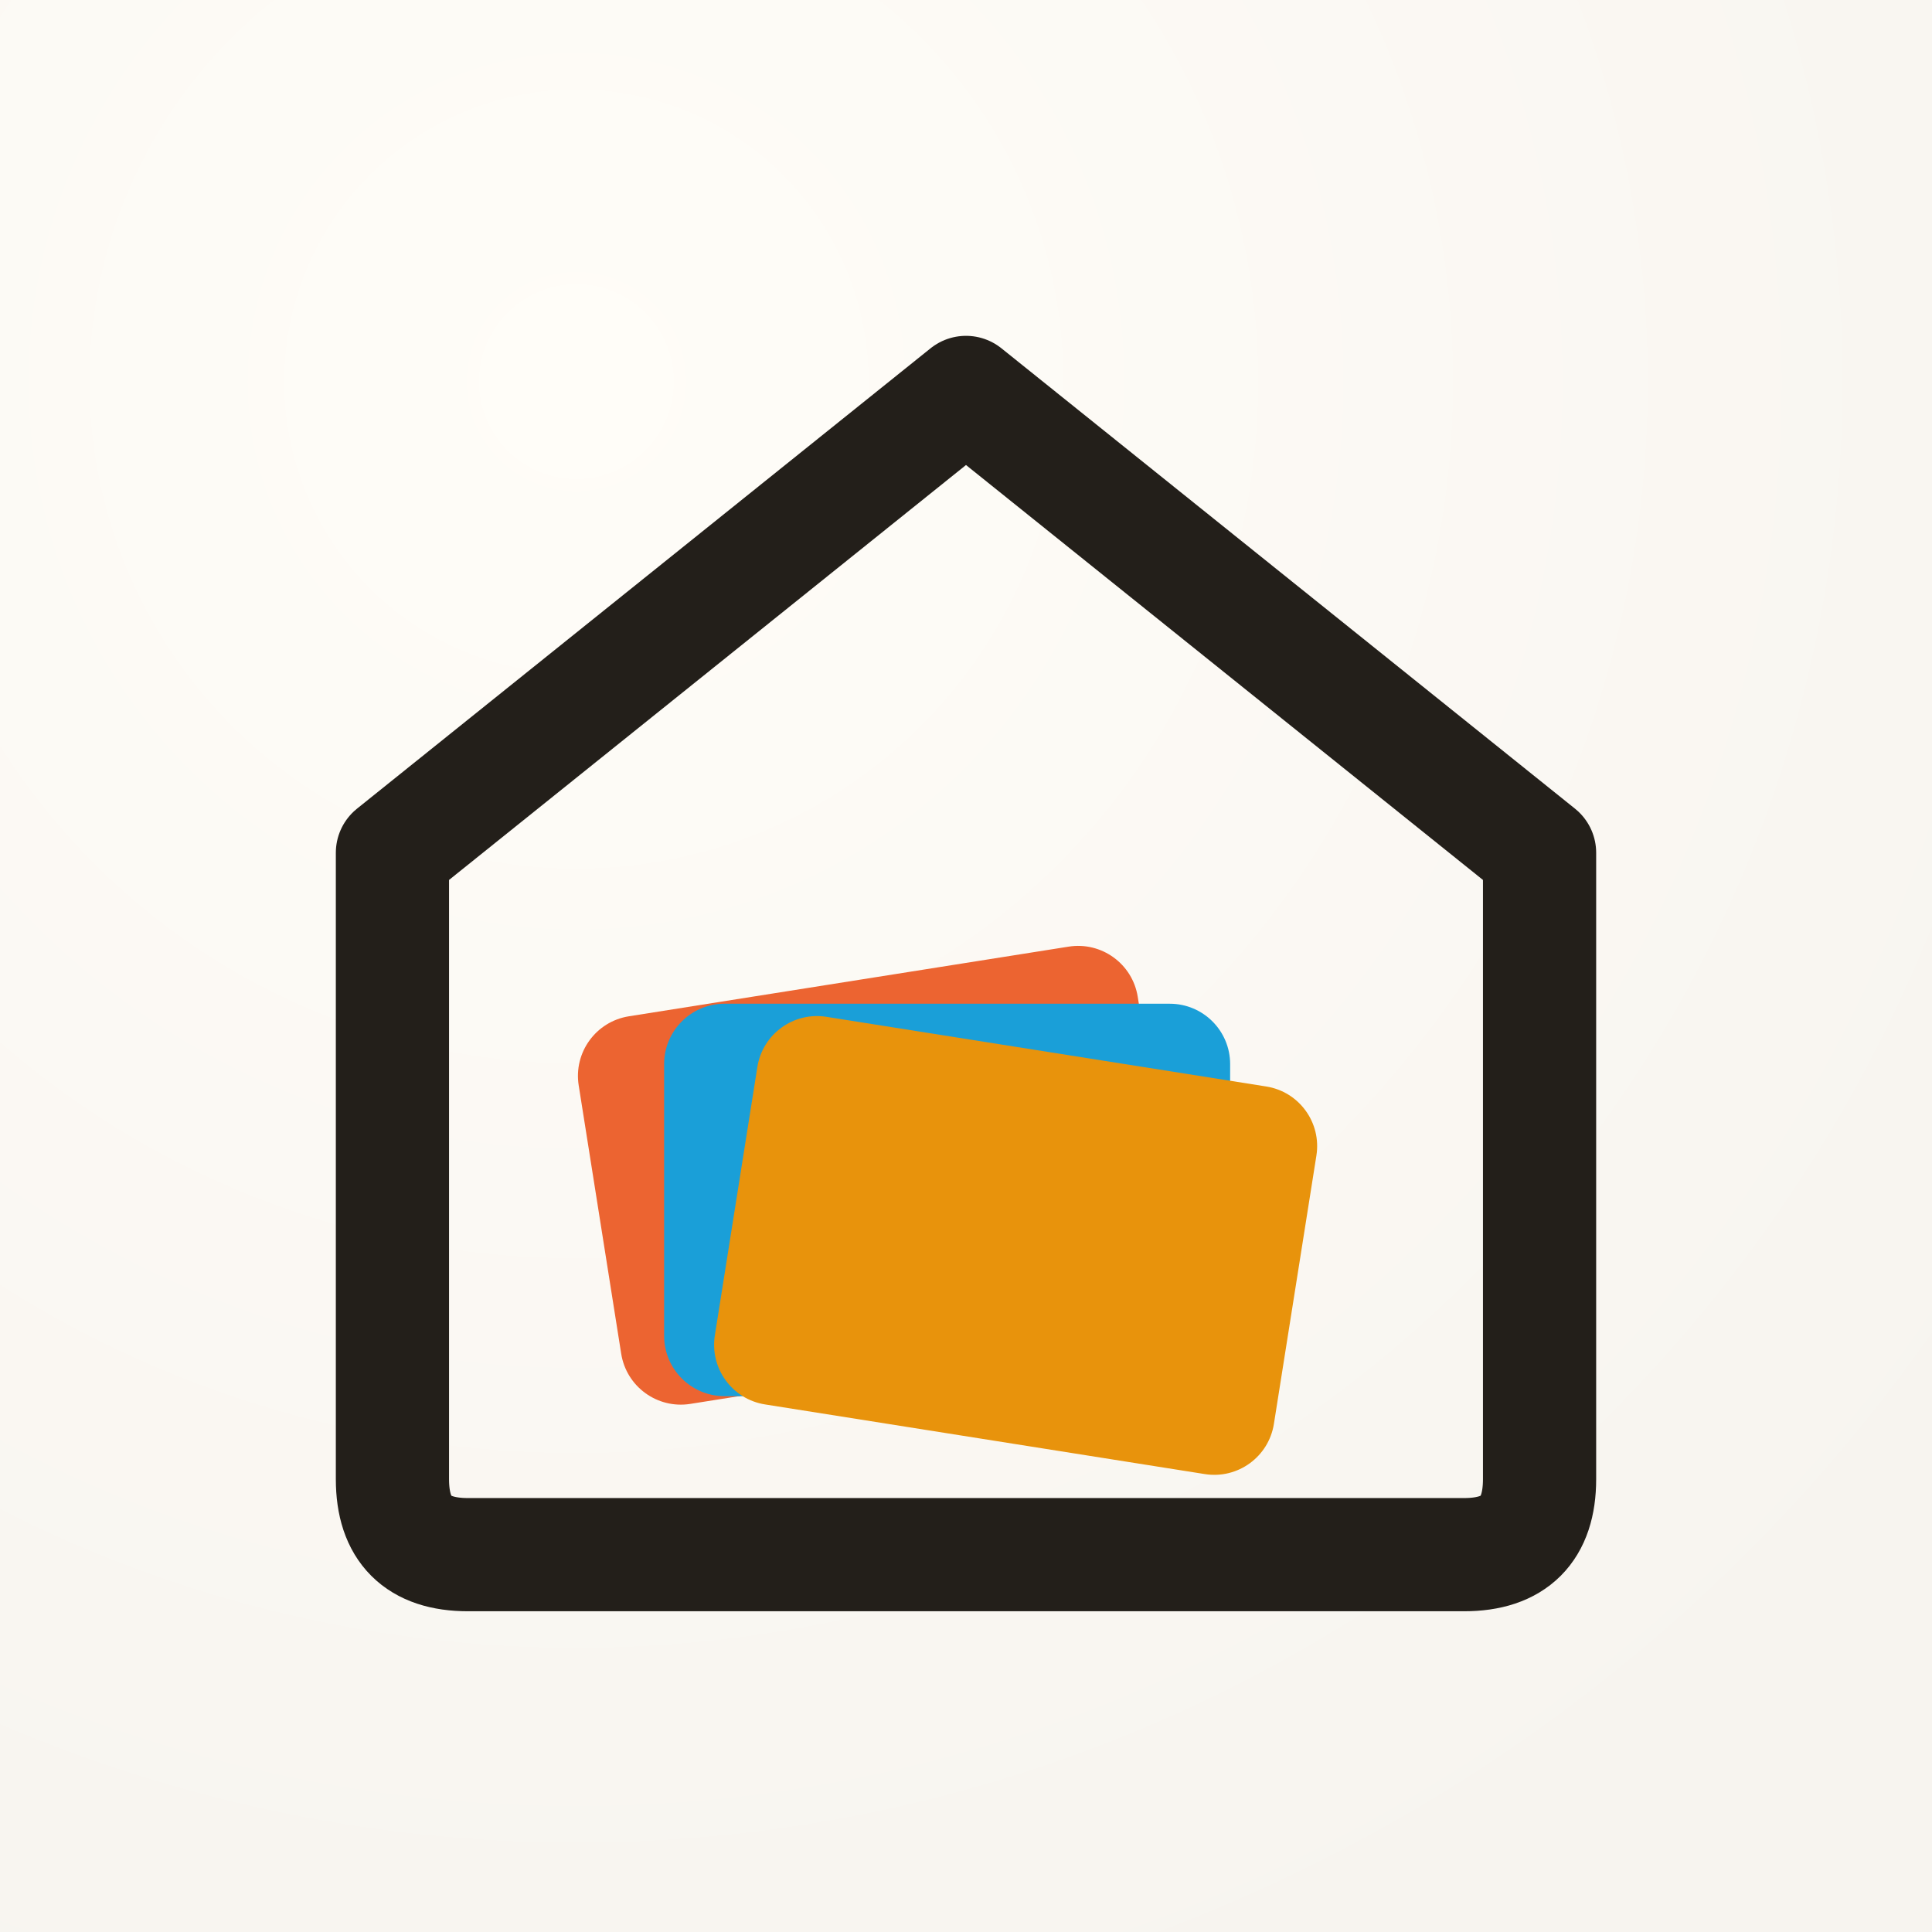
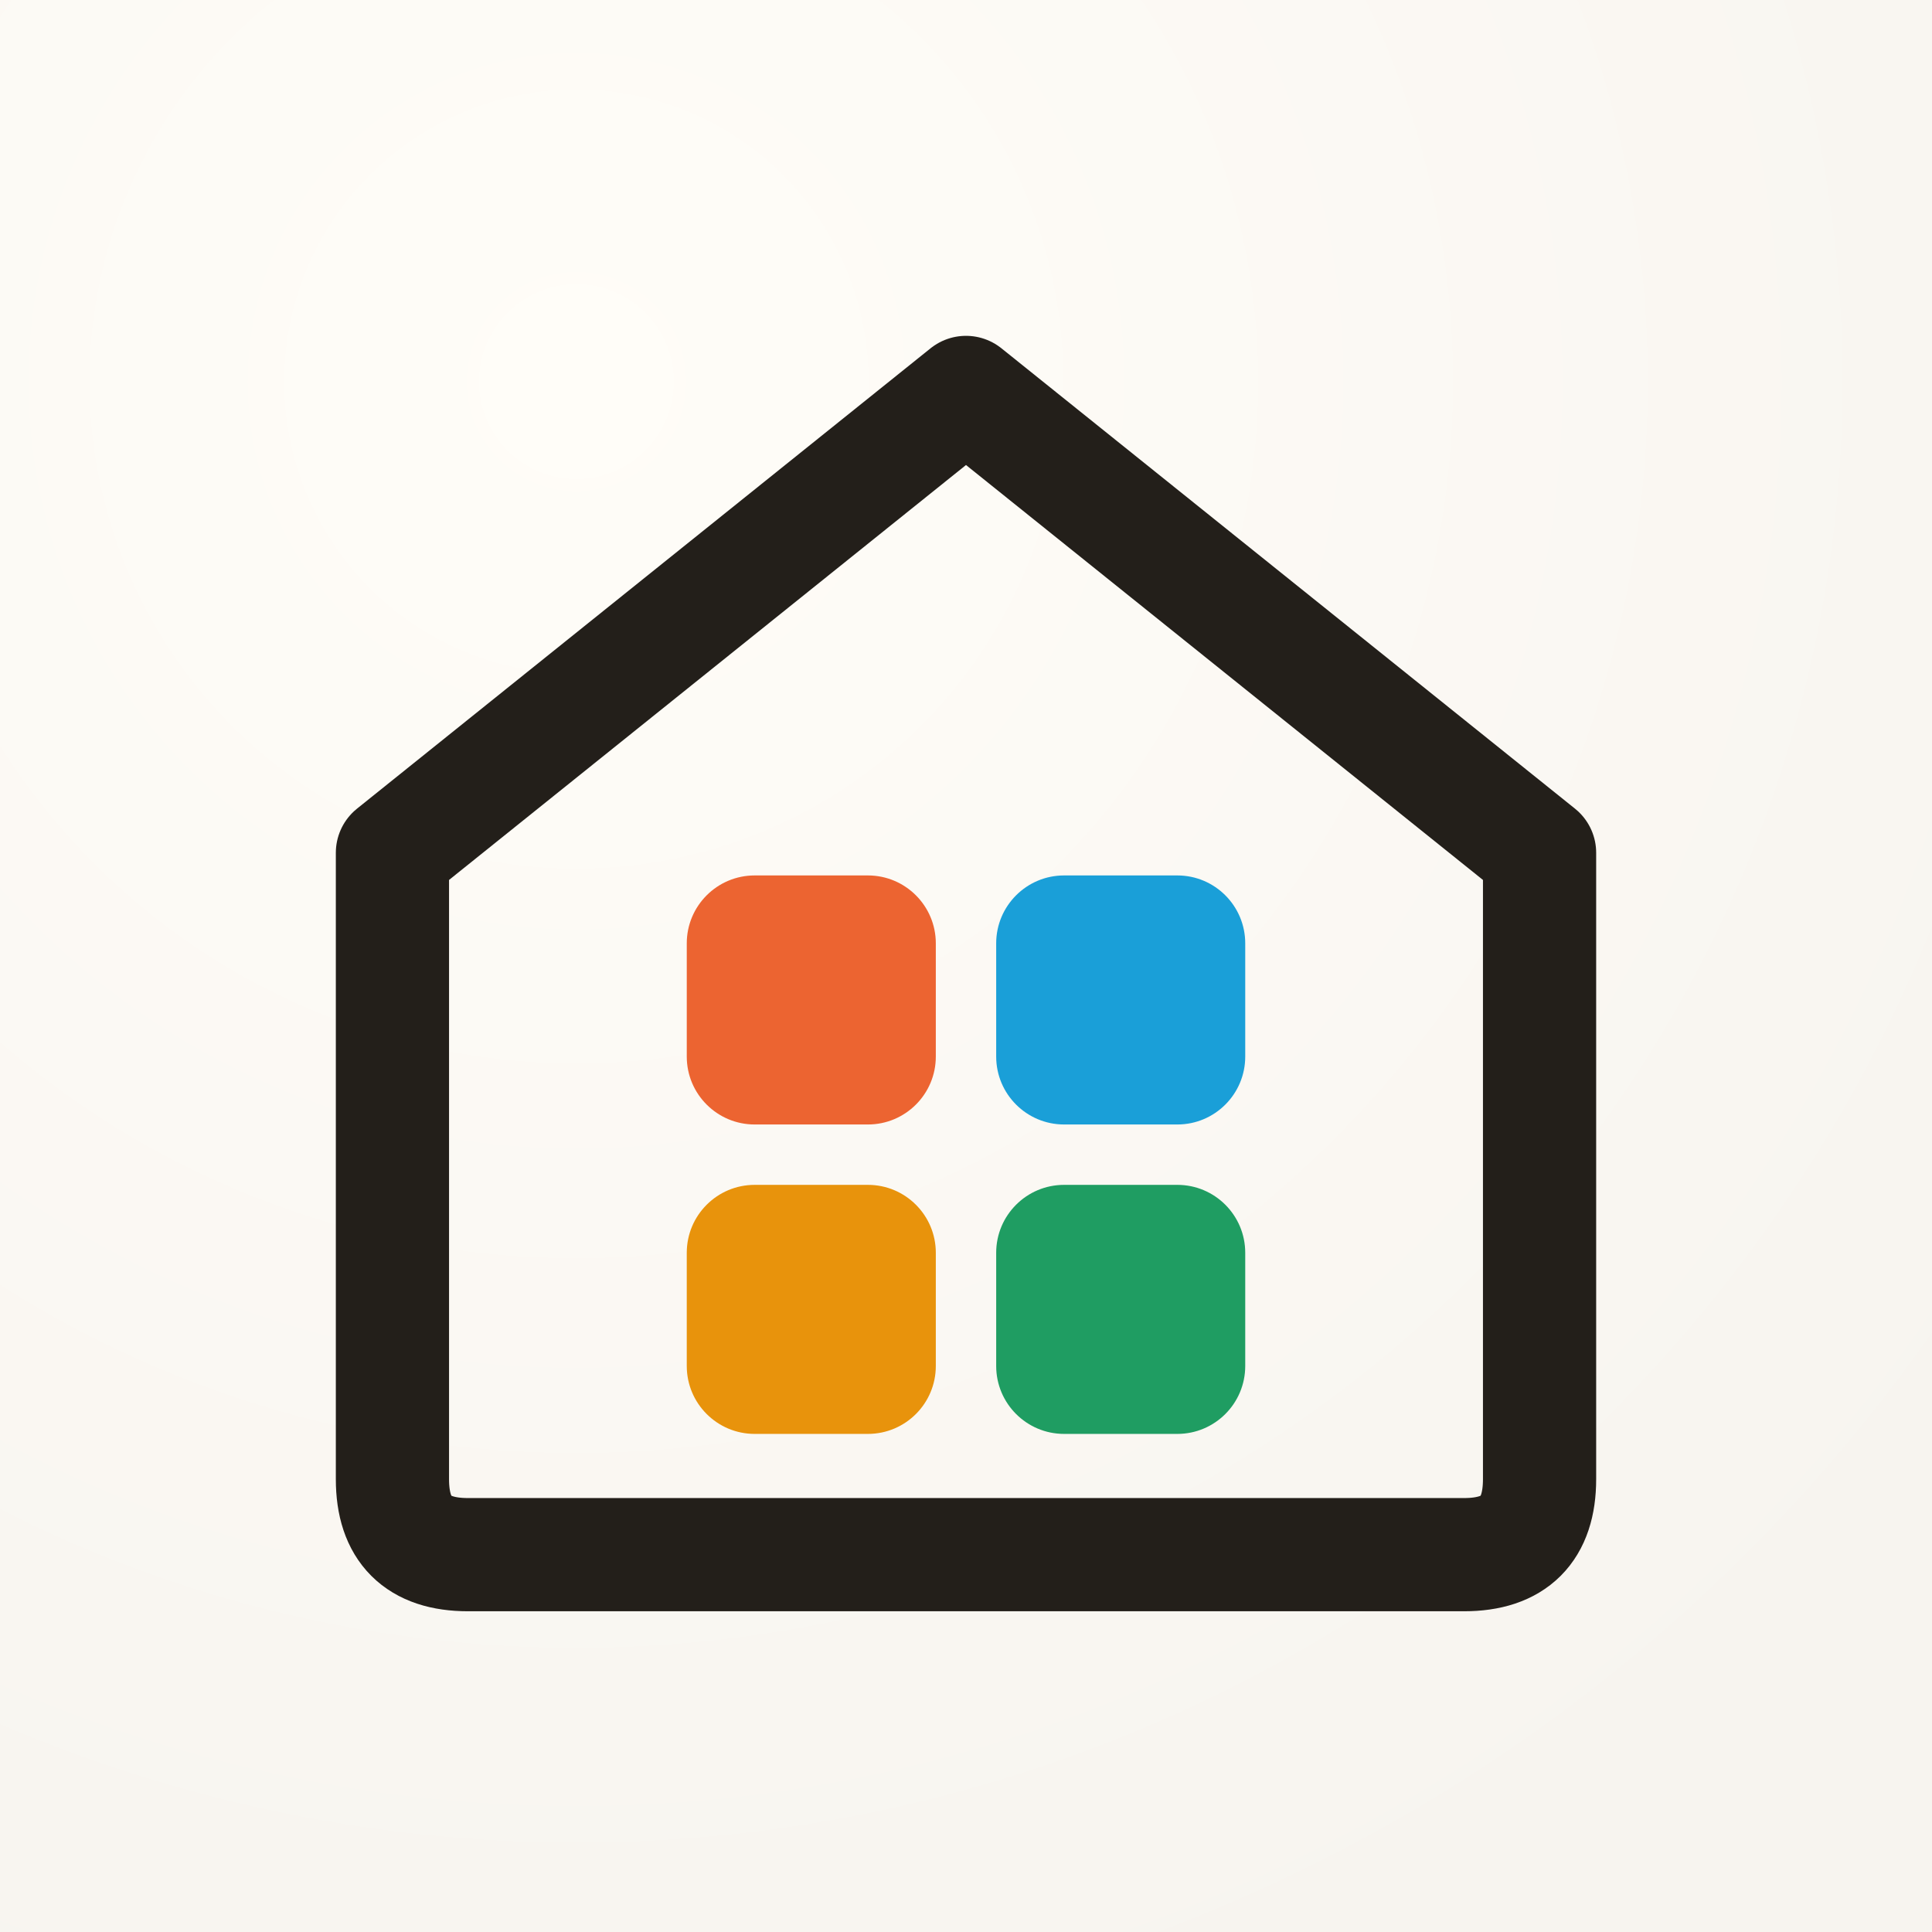
<svg xmlns="http://www.w3.org/2000/svg" viewBox="0 0 512 512">
  <defs>
    <radialGradient id="bg" cx="30%" cy="20%" r="90%">
      <stop offset="0" stop-color="#fffdf8" />
      <stop offset="1" stop-color="#f7f4ef" />
    </radialGradient>
  </defs>
  <rect width="512" height="512" fill="url(#bg)" />
-   <g transform="translate(256 322) rotate(-9)">
-     <rect x="-96" y="-66" width="150" height="104" rx="16" fill="#ec6431" />
-   </g>
-   <g transform="translate(256 326) rotate(0)">
-     <rect x="-80" y="-60" width="150" height="104" rx="16" fill="#1a9fd8" />
-   </g>
-   <g transform="translate(256 330) rotate(9)">
-     <rect x="-62" y="-54" width="150" height="104" rx="16" fill="#e8930c" />
-   </g>
+   <rect x="182" y="232" width="66" height="66" rx="18" fill="#ec6431" />
+   <rect x="264" y="232" width="66" height="66" rx="18" fill="#1a9fd8" />
+   <rect x="182" y="314" width="66" height="66" rx="18" fill="#e8930c" />
+   <rect x="264" y="314" width="66" height="66" rx="18" fill="#1f9d62" />
  <path d="M256 104 L408 226 L408 392 Q408 412 388 412 L124 412 Q104 412 104 392 L104 226 Z" fill="none" stroke="#231f1a" stroke-width="30" stroke-linejoin="round" />
</svg>
